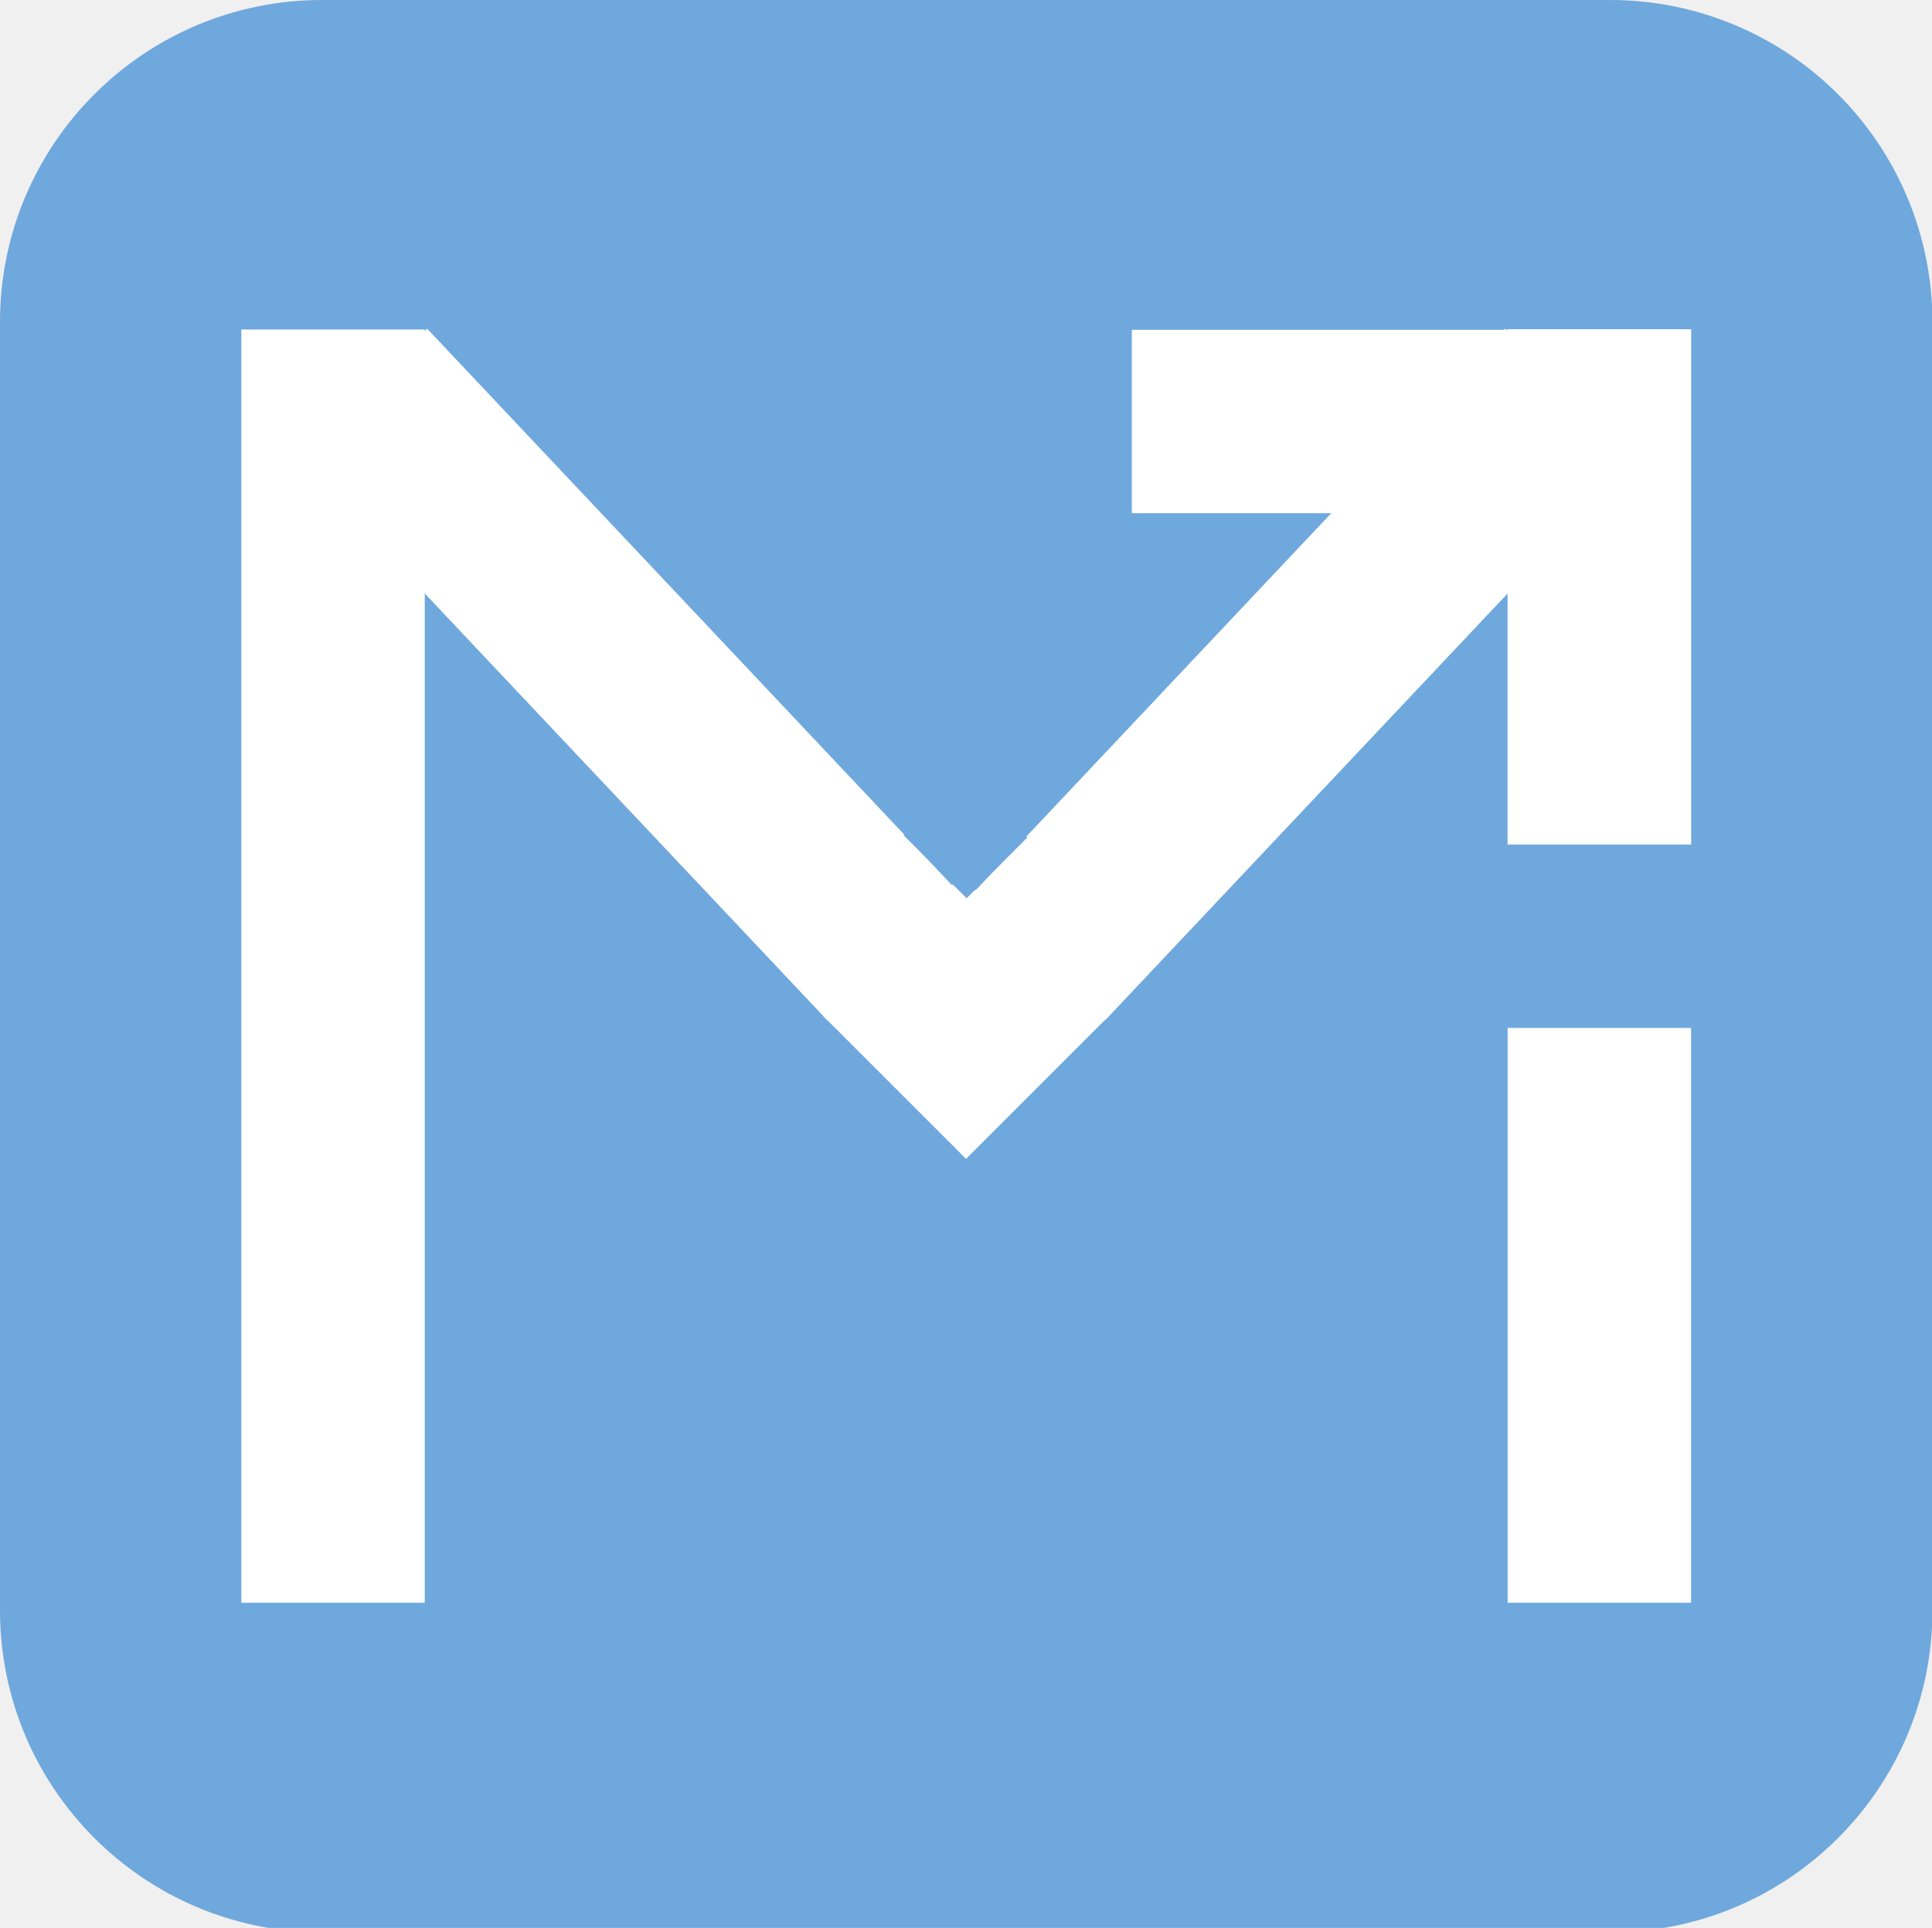
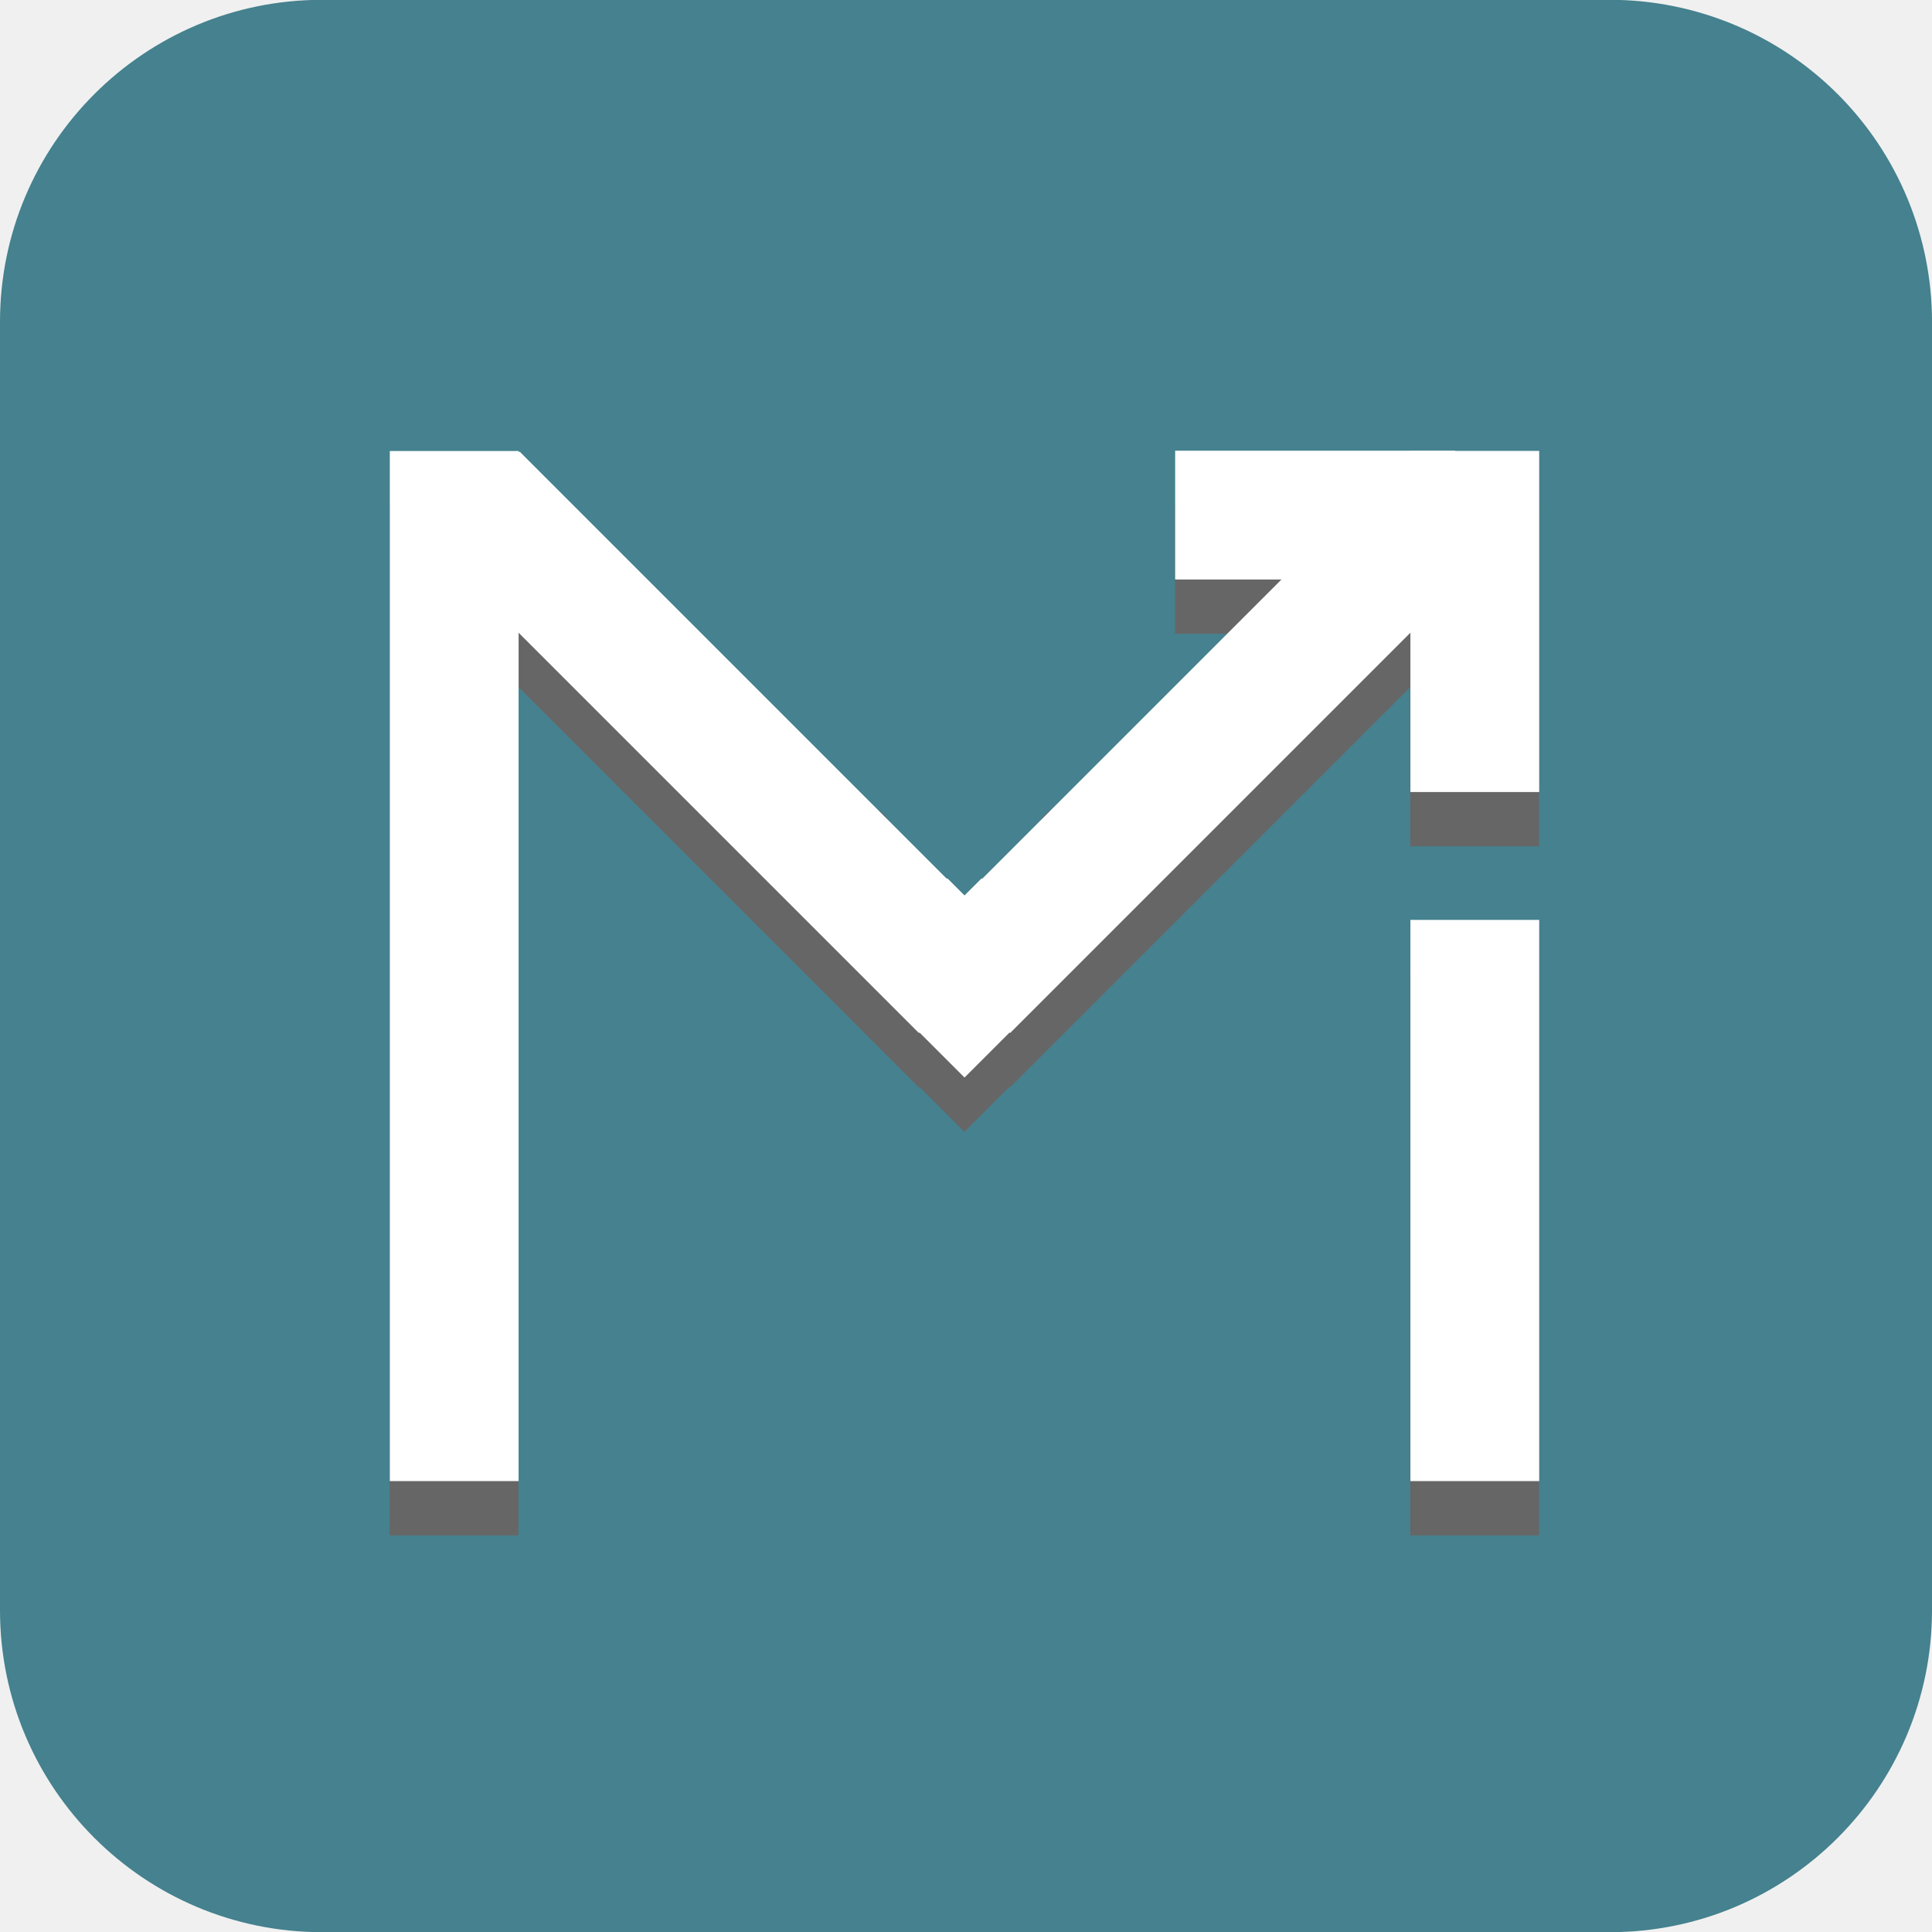
- <svg xmlns="http://www.w3.org/2000/svg" version="1.1" viewBox="0.0 0.0 126.396 126.136" fill="none" stroke="none" stroke-linecap="square" stroke-miterlimit="10">
+ <svg xmlns="http://www.w3.org/2000/svg" version="1.1" viewBox="0.0 0.0 180.0 180.0" fill="none" stroke="none" stroke-linecap="square" stroke-miterlimit="10">
  <clipPath id="p.0">
-     <path d="m0 0l126.396 0l0 126.136l-126.396 0l0 -126.136z" clip-rule="nonzero" />
+     <path d="m0 0l180.0 0l0 180.0l-180.0 0l0 -180.0z" clip-rule="nonzero" />
  </clipPath>
  <g clip-path="url(#p.0)">
-     <path fill="#000000" fill-opacity="0.0" d="m0 0l126.396 0l0 126.136l-126.396 0z" fill-rule="evenodd" />
-     <path fill="#6fa8dc" d="m-0.001 21.071l0 0c0 -11.637 9.434 -21.071 21.071 -21.071l84.283 0l0 0c5.588 0 10.948 2.22 14.9 6.172c3.952 3.952 6.172 9.311 6.172 14.9l0 84.283c0 11.637 -9.434 21.071 -21.071 21.071l-84.283 0c-11.637 0 -21.071 -9.434 -21.071 -21.071z" fill-rule="evenodd" />
-     <path fill="#000000" fill-opacity="0.0" d="m110.615 27.578l-36.567 0" fill-rule="evenodd" />
-     <path stroke="#ffffff" stroke-width="12.0" stroke-linejoin="round" stroke-linecap="butt" d="m110.615 27.578l-36.567 0" fill-rule="evenodd" />
-     <path fill="#000000" fill-opacity="0.0" d="m21.789 104.866l0 -83.307" fill-rule="evenodd" />
-     <path stroke="#ffffff" stroke-width="12.0" stroke-linejoin="round" stroke-linecap="butt" d="m21.789 104.866l0 -83.307" fill-rule="evenodd" />
-     <path fill="#000000" fill-opacity="0.0" d="m23.582 25.622l34.898 37.008" fill-rule="evenodd" />
-     <path stroke="#ffffff" stroke-width="12.0" stroke-linejoin="round" stroke-linecap="butt" d="m23.582 25.622l34.898 37.008" fill-rule="evenodd" />
-     <path fill="#000000" fill-opacity="0.0" d="m104.633 104.866l0 -83.307" fill-rule="evenodd" />
-     <path stroke="#ffffff" stroke-width="12.0" stroke-linejoin="round" stroke-linecap="butt" d="m104.633 104.866l0 -83.307" fill-rule="evenodd" />
-     <path fill="#000000" fill-opacity="0.0" d="m102.841 25.622l-34.898 37.008" fill-rule="evenodd" />
-     <path stroke="#ffffff" stroke-width="12.0" stroke-linejoin="round" stroke-linecap="butt" d="m102.841 25.622l-34.898 37.008" fill-rule="evenodd" />
-     <path fill="#ffffff" d="m62.886 57.304l9.417 9.417l-9.102 9.102l-9.417 -9.417z" fill-rule="evenodd" />
-     <path fill="#000000" fill-opacity="0.0" d="m104.633 58.112l0 -36.567" fill-rule="evenodd" />
-     <path stroke="#ffffff" stroke-width="12.0" stroke-linejoin="round" stroke-linecap="butt" d="m104.633 58.112l0 -36.567" fill-rule="evenodd" />
-     <path fill="#000000" fill-opacity="0.0" d="m92.982 61.257l25.071 0" fill-rule="evenodd" />
-     <path stroke="#6fa8dc" stroke-width="12.0" stroke-linejoin="round" stroke-linecap="butt" d="m92.982 61.257l25.071 0" fill-rule="evenodd" />
-     <path fill="#6fa8dc" d="m63.081 50.674l4.126 4.126l-3.969 3.969l-4.126 -4.126z" fill-rule="evenodd" />
+     <path fill="#000000" fill-opacity="0.0" d="m0 0l180.0 0l0 180.0l-180.0 0z" fill-rule="evenodd" />
+     <path fill="#45818e" d="m0 29.985l0 0c0 -16.569 13.432 -30.001 30.001 -30.001l119.999 0l0 0c7.957 0 15.587 3.161 21.214 8.787c5.626 5.626 8.787 13.257 8.787 21.214l0 120.03c0 16.569 -13.432 30.001 -30.001 30.001l-119.999 0c-16.569 0 -30.001 -13.432 -30.001 -30.001z" fill-rule="evenodd" />
+     <path fill="#000000" fill-opacity="0.0" d="m42.303 143.049l0 -95.969" fill-rule="evenodd" />
+     <path stroke="#666666" stroke-width="12.0" stroke-linejoin="round" stroke-linecap="butt" d="m42.303 143.049l0 -95.969" fill-rule="evenodd" />
+     <path fill="#000000" fill-opacity="0.0" d="m44.143 51.364l45.701 45.701" fill-rule="evenodd" />
+     <path stroke="#666666" stroke-width="12.0" stroke-linejoin="round" stroke-linecap="butt" d="m44.143 51.364l45.701 45.701" fill-rule="evenodd" />
+     <path fill="#000000" fill-opacity="0.0" d="m137.39 143.049l0 -52.283" fill-rule="evenodd" />
+     <path stroke="#666666" stroke-width="12.0" stroke-linejoin="round" stroke-linecap="butt" d="m137.39 143.049l0 -52.283" fill-rule="evenodd" />
+     <path fill="#000000" fill-opacity="0.0" d="m135.55 51.364l-45.701 45.701" fill-rule="evenodd" />
+     <path stroke="#666666" stroke-width="12.0" stroke-linejoin="round" stroke-linecap="butt" d="m135.55 51.364l-45.701 45.701" fill-rule="evenodd" />
+     <path fill="#666666" d="m89.847 85.293l10.079 10.079l-10.079 10.079l-10.079 -10.079z" fill-rule="evenodd" />
+     <path fill="#000000" fill-opacity="0.0" d="m109.471 53.048l26.079 0" fill-rule="evenodd" />
+     <path stroke="#666666" stroke-width="12.0" stroke-linejoin="round" stroke-linecap="butt" d="m109.471 53.048l26.079 0" fill-rule="evenodd" />
+     <path fill="#000000" fill-opacity="0.0" d="m137.39 47.07l0 31.78" fill-rule="evenodd" />
+     <path stroke="#666666" stroke-width="12.0" stroke-linejoin="round" stroke-linecap="butt" d="m137.39 47.07l0 31.78" fill-rule="evenodd" />
+     <path fill="#45818e" d="m89.847 68.329l10.079 10.079l-10.079 10.079l-10.079 -10.079z" fill-rule="evenodd" />
+     <path stroke="#666666" stroke-width="1.0" stroke-linejoin="round" stroke-linecap="butt" d="m89.847 68.329l10.079 10.079l-10.079 10.079l-10.079 -10.079z" fill-rule="evenodd" />
+     <path fill="#000000" fill-opacity="0.0" d="m42.318 137.989l0 -95.969" fill-rule="evenodd" />
+     <path stroke="#ffffff" stroke-width="12.0" stroke-linejoin="round" stroke-linecap="butt" d="m42.318 137.989l0 -95.969" fill-rule="evenodd" />
+     <path fill="#000000" fill-opacity="0.0" d="m44.157 46.304l45.701 45.701" fill-rule="evenodd" />
+     <path stroke="#ffffff" stroke-width="12.0" stroke-linejoin="round" stroke-linecap="butt" d="m44.157 46.304l45.701 45.701" fill-rule="evenodd" />
+     <path fill="#000000" fill-opacity="0.0" d="m137.404 137.989l0 -52.283" fill-rule="evenodd" />
+     <path stroke="#ffffff" stroke-width="12.0" stroke-linejoin="round" stroke-linecap="butt" d="m137.404 137.989l0 -52.283" fill-rule="evenodd" />
+     <path fill="#000000" fill-opacity="0.0" d="m135.564 46.304l-45.701 45.701" fill-rule="evenodd" />
+     <path stroke="#ffffff" stroke-width="12.0" stroke-linejoin="round" stroke-linecap="butt" d="m135.564 46.304l-45.701 45.701" fill-rule="evenodd" />
+     <path fill="#ffffff" d="m89.861 80.234l10.079 10.079l-10.079 10.079l-10.079 -10.079z" fill-rule="evenodd" />
+     <path fill="#000000" fill-opacity="0.0" d="m109.486 47.989l26.079 0" fill-rule="evenodd" />
+     <path stroke="#ffffff" stroke-width="12.0" stroke-linejoin="round" stroke-linecap="butt" d="m109.486 47.989l26.079 0" fill-rule="evenodd" />
+     <path fill="#000000" fill-opacity="0.0" d="m137.404 42.01l0 31.78" fill-rule="evenodd" />
+     <path stroke="#ffffff" stroke-width="12.0" stroke-linejoin="round" stroke-linecap="butt" d="m137.404 42.01l0 31.78" fill-rule="evenodd" />
+     <path fill="#45818e" d="m89.861 63.27l10.079 10.079l-10.079 10.079l-10.079 -10.079z" fill-rule="evenodd" />
  </g>
</svg>
